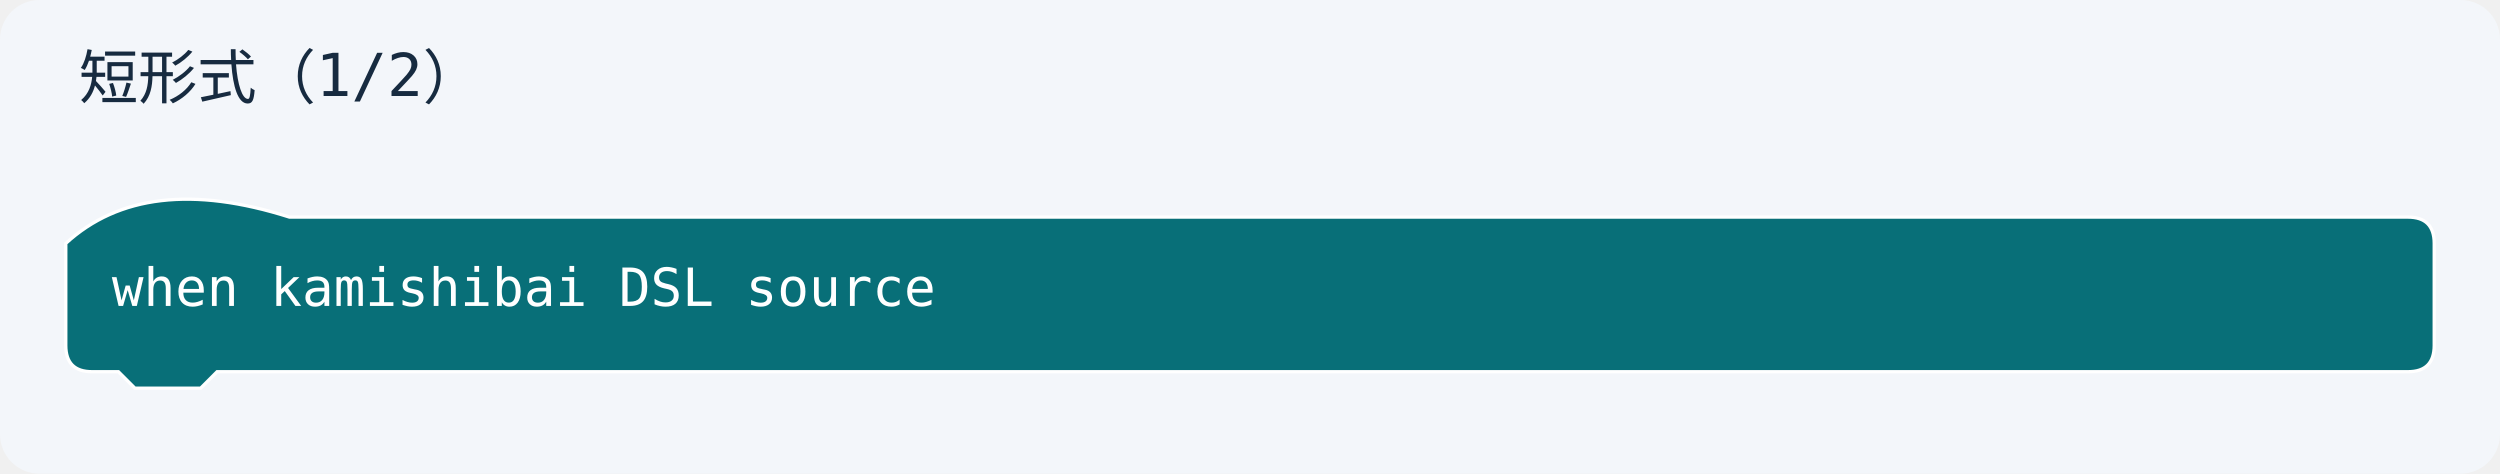
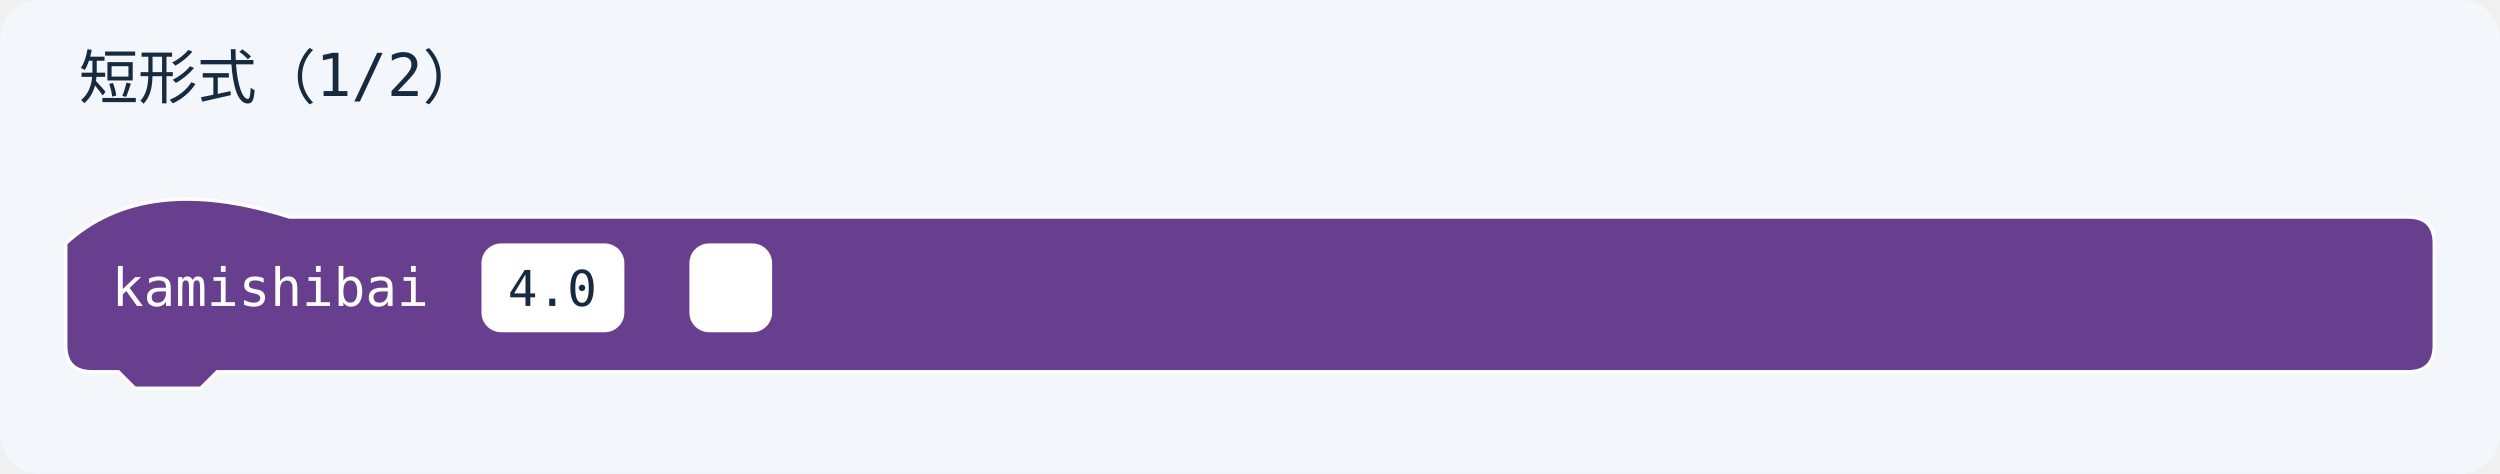
<svg xmlns="http://www.w3.org/2000/svg" width="760" height="144" viewBox="0 0 760 144" role="img" aria-labelledby="title desc">
  <rect width="760" height="144" rx="12" fill="#f3f6fa" />
  <g font-family="ui-monospace, Menlo, monospace" font-weight="500">
    <text x="24" y="30" font-size="18" fill="#172b40">短形式（1/2）</text>
-     <g data-opcode="whenDsl4Source">
-       <path d="M 20 74 Q 44 52 88 66 H 732 q 8 0 8 8 V 105 q 0 8 -8 8 H 66 l -5 5 h -20 l -5 -5 H 28 q -8 0 -8 -8 V 74 Z" fill="#086f78" stroke="#fff" stroke-width="1" />
-       <text x="34" y="93" fill="#fff" font-size="16">when kamishibai DSL source</text>
+     <g data-opcode="kamishibai">
+       <path d="M 20 74 Q 44 52 88 66 H 732 q 8 0 8 8 V 105 q 0 8 -8 8 H 66 l -5 5 h -20 l -5 -5 H 28 q -8 0 -8 -8 V 74 Z" fill="#683f8f" stroke="#fff" stroke-width="1" />
+       <text x="34" y="93" fill="#fff" font-size="16">kamishibai </text>
+       <rect x="146.36" y="74" width="43.45" height="27" rx="6" fill="#fff" />
+       <text x="154.36" y="93" fill="#172b40" font-size="15">4.0</text>
+       <text x="194.81" y="93" fill="#fff" font-size="16"> </text>
+       <rect x="209.57" y="74" width="25.15" height="27" rx="6" fill="#fff" />
+       <text x="217.57" y="93" fill="#172b40" font-size="15"> </text>
    </g>
  </g>
</svg>
